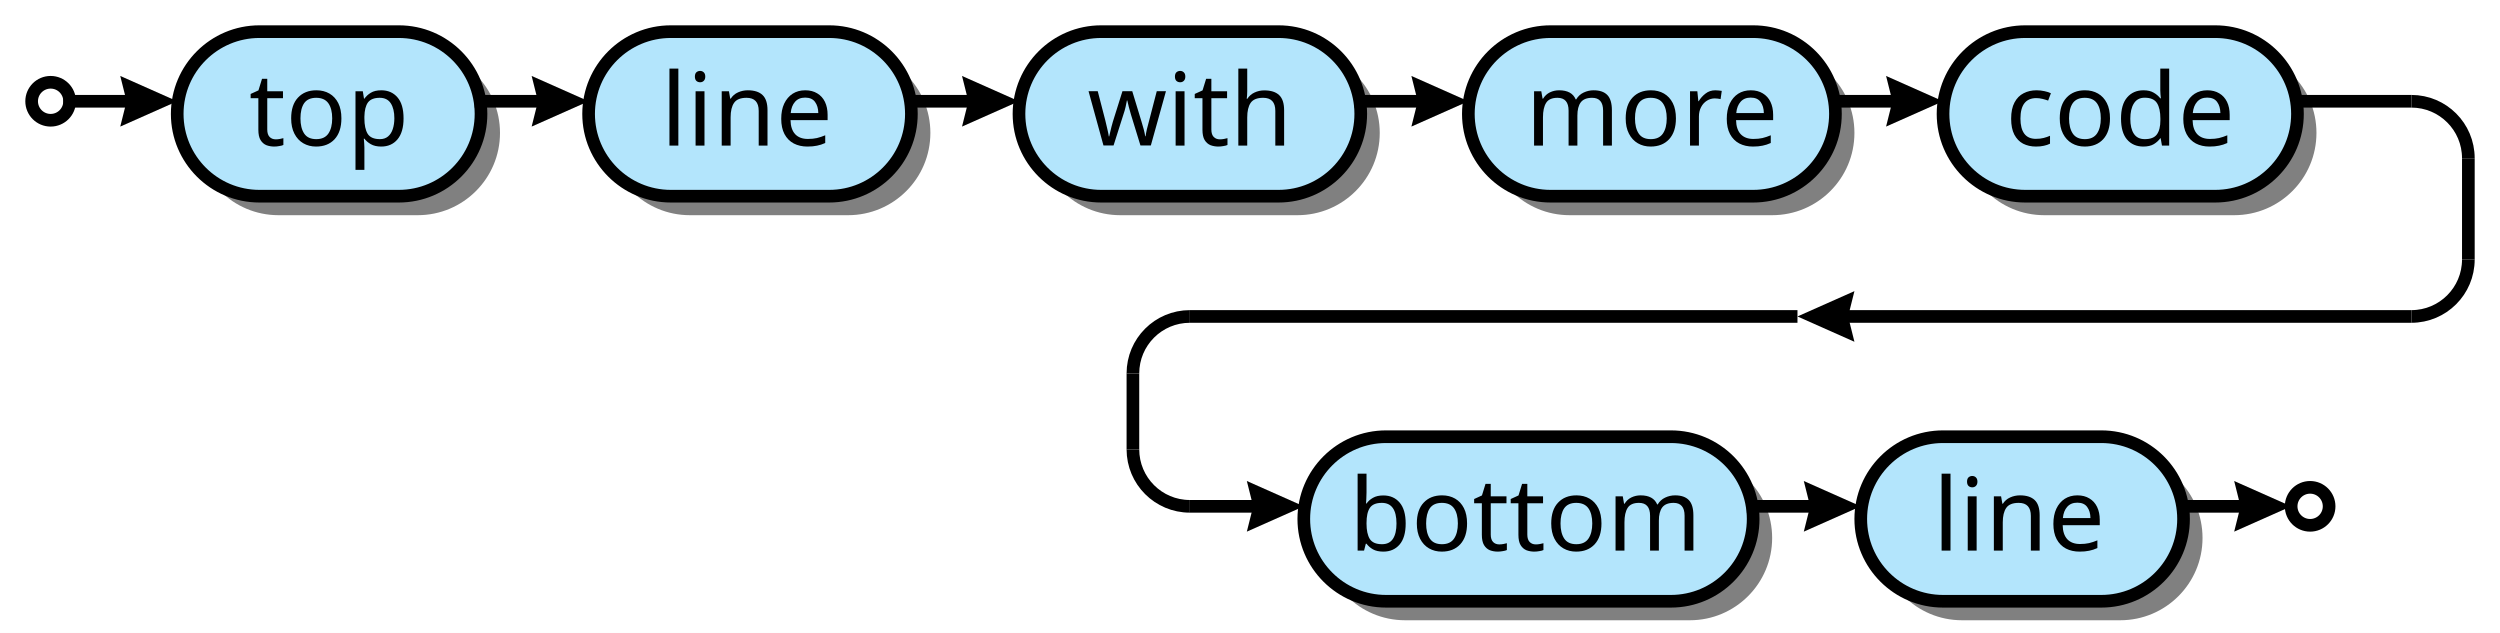
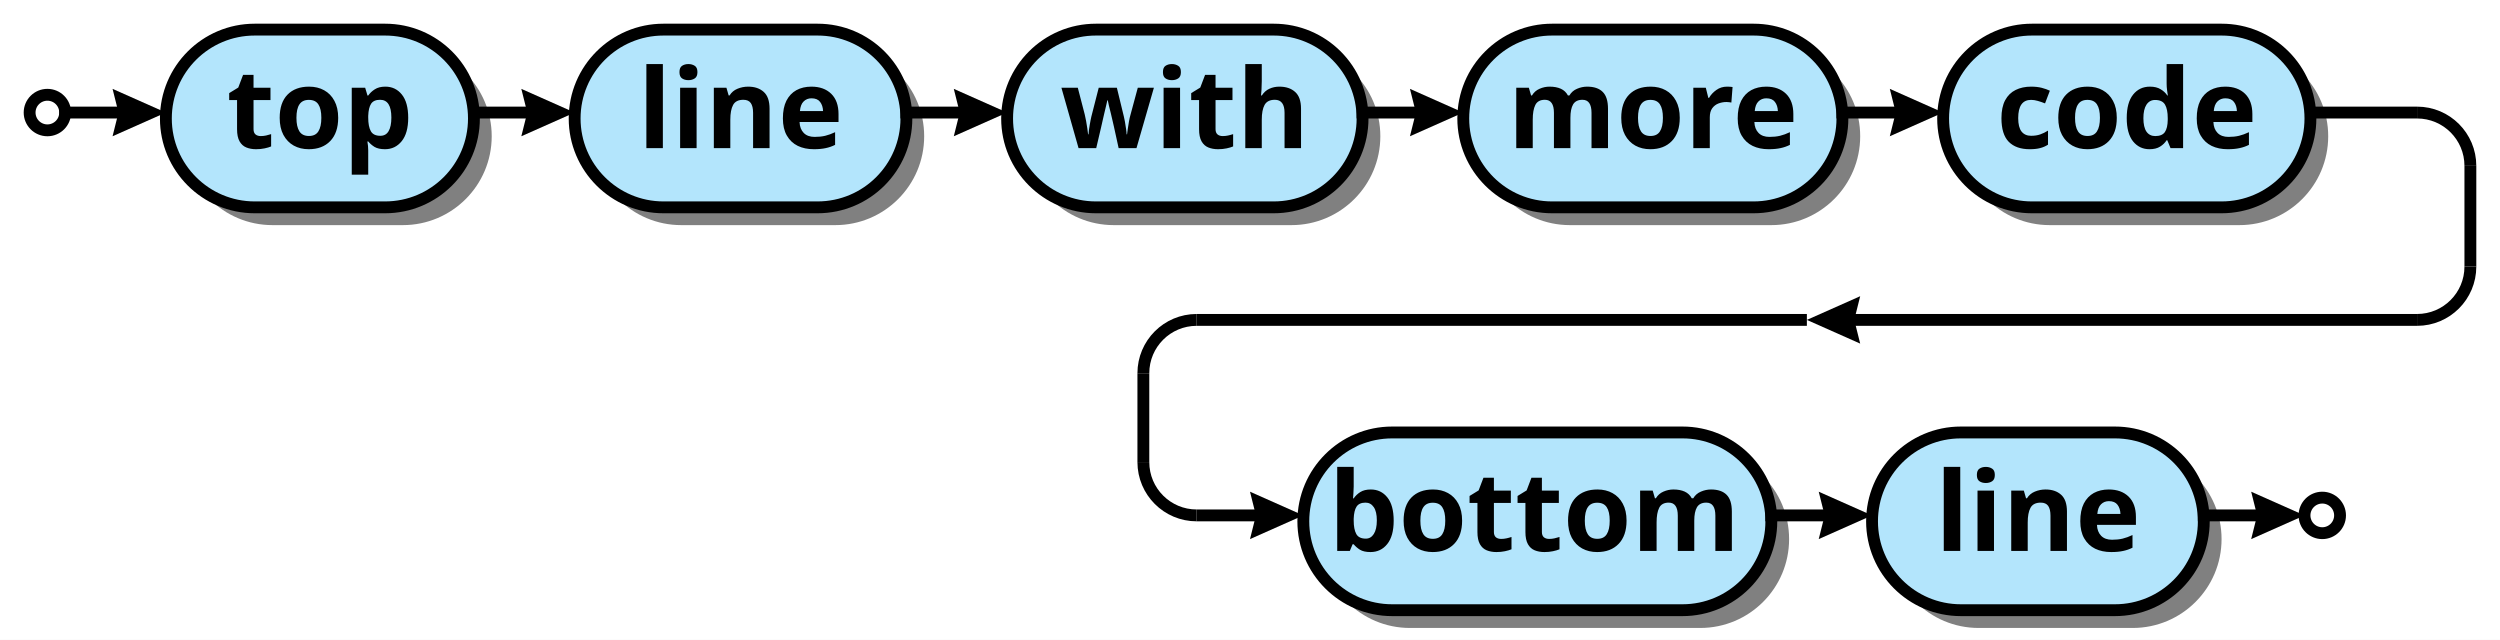
- <svg xmlns="http://www.w3.org/2000/svg" xml:space="preserve" width="395" height="100" version="1.1">
+ <svg xmlns="http://www.w3.org/2000/svg" xml:space="preserve" width="422" height="108" version="1.1">
  <style type="text/css">

.title_font {fill:#000000; text-anchor:middle;
- font-family:PT Sans Bold; font-size:12pt; font-weight:normal; font-style:normal; }
+ font-family:PT Sans Bold; font-size:22pt; font-weight:bold; font-style:normal; }
.token_font {fill:#000000; text-anchor:middle;
- font-family:PT Sans Bold; font-size:12pt; font-weight:normal; font-style:normal; }
+ font-family:PT Sans Bold; font-size:16pt; font-weight:bold; font-style:normal; }
.box_font {fill:#000000; text-anchor:middle;
- font-family:PT Sans Italic; font-size:12pt; font-weight:normal; font-style:normal; }
+ font-family:PT Sans Italic; font-size:14pt; font-weight:normal; font-style:italic; }
.bubble_font {fill:#000000; text-anchor:middle;
- font-family:PT Sans Bold; font-size:12pt; font-weight:normal; font-style:normal; }
+ font-family:PT Sans Bold; font-size:14pt; font-weight:bold; font-style:normal; }
.hex_font {fill:#000000; text-anchor:middle;
- font-family:PT Sans Bold; font-size:12pt; font-weight:normal; font-style:normal; }
+ font-family:PT Sans Bold; font-size:14pt; font-weight:bold; font-style:normal; }
.label {fill: #000; text-anchor:middle; font-size:16pt; font-weight:bold; font-family:Sans;}
.link {fill: #0D47A1;}
.link:hover {fill: #0D47A1; text-decoration:underline;}
.link:visited {fill: #4A148C;}

</style>
  <defs>
    <marker id="arrow" markerWidth="5" markerHeight="4" refX="2.5" refY="2" orient="auto" markerUnits="strokeWidth">
      <path d="M0,0 L0.5,2 L0,4 L4.5,2 z" fill="#000000" />
    </marker>
  </defs>
  <rect width="100%" height="100%" fill="white" />
-   <circle cx="8" cy="16" r="3" stroke="#000000" stroke-width="2" fill="#ffffff" />
-   <path d="M44,34 A13,13 0 0,1 44,8 H66 A13,13 0 0,1 66,34 z" fill="#000000" fill-opacity="0.498" />
-   <path d="M41,31 A13,13 0 0,1 41,5 H63 A13,13 0 0,1 63,31 z" stroke="#000000" stroke-width="2" fill="#b3e5fc" fill-opacity="1.0" />
-   <text class="bubble_font" x="52" y="23">top</text>
-   <path d="M109,34 A13,13 0 0,1 109,8 H134 A13,13 0 0,1 134,34 z" fill="#000000" fill-opacity="0.498" />
-   <path d="M106,31 A13,13 0 0,1 106,5 H131 A13,13 0 0,1 131,31 z" stroke="#000000" stroke-width="2" fill="#b3e5fc" fill-opacity="1.0" />
-   <text class="bubble_font" x="118" y="23">line</text>
-   <line x1="75" y1="16" x2="89" y2="16" stroke="#000000" stroke-width="2" marker-end="url(#arrow)" />
-   <path d="M177,34 A13,13 0 0,1 177,8 H205 A13,13 0 0,1 205,34 z" fill="#000000" fill-opacity="0.498" />
-   <path d="M174,31 A13,13 0 0,1 174,5 H202 A13,13 0 0,1 202,31 z" stroke="#000000" stroke-width="2" fill="#b3e5fc" fill-opacity="1.0" />
-   <text class="bubble_font" x="188" y="23">with</text>
-   <line x1="143" y1="16" x2="157" y2="16" stroke="#000000" stroke-width="2" marker-end="url(#arrow)" />
-   <path d="M248,34 A13,13 0 0,1 248,8 H280 A13,13 0 0,1 280,34 z" fill="#000000" fill-opacity="0.498" />
-   <path d="M245,31 A13,13 0 0,1 245,5 H277 A13,13 0 0,1 277,31 z" stroke="#000000" stroke-width="2" fill="#b3e5fc" fill-opacity="1.0" />
-   <text class="bubble_font" x="261" y="23">more</text>
-   <line x1="214" y1="16" x2="228" y2="16" stroke="#000000" stroke-width="2" marker-end="url(#arrow)" />
-   <path d="M323,34 A13,13 0 0,1 323,8 H353 A13,13 0 0,1 353,34 z" fill="#000000" fill-opacity="0.498" />
-   <path d="M320,31 A13,13 0 0,1 320,5 H350 A13,13 0 0,1 350,31 z" stroke="#000000" stroke-width="2" fill="#b3e5fc" fill-opacity="1.0" />
-   <text class="bubble_font" x="335" y="23">code</text>
-   <line x1="289" y1="16" x2="303" y2="16" stroke="#000000" stroke-width="2" marker-end="url(#arrow)" />
-   <path d="M222,98 A13,13 0 0,1 222,72 H267 A13,13 0 0,1 267,98 z" fill="#000000" fill-opacity="0.498" />
-   <path d="M219,95 A13,13 0 0,1 219,69 H264 A13,13 0 0,1 264,95 z" stroke="#000000" stroke-width="2" fill="#b3e5fc" fill-opacity="1.0" />
-   <text class="bubble_font" x="241" y="87">bottom</text>
-   <path d="M310,98 A13,13 0 0,1 310,72 H335 A13,13 0 0,1 335,98 z" fill="#000000" fill-opacity="0.498" />
-   <path d="M307,95 A13,13 0 0,1 307,69 H332 A13,13 0 0,1 332,95 z" stroke="#000000" stroke-width="2" fill="#b3e5fc" fill-opacity="1.0" />
-   <text class="bubble_font" x="319" y="87">line</text>
-   <line x1="276" y1="80" x2="290" y2="80" stroke="#000000" stroke-width="2" marker-end="url(#arrow)" />
-   <line x1="363" y1="16" x2="381" y2="16" stroke="#000000" stroke-width="2" />
-   <path d="M390,25 A9,9 0 0,0 381,16" stroke="#000000" stroke-width="2" fill="none" />
-   <line x1="390" y1="25" x2="390" y2="41" stroke="#000000" stroke-width="2" />
-   <path d="M381,50 A9,9 0 0,0 390,41" stroke="#000000" stroke-width="2" fill="none" />
-   <line x1="381" y1="50" x2="288" y2="50" stroke="#000000" stroke-width="2" marker-end="url(#arrow)" />
-   <line x1="284" y1="50" x2="188" y2="50" stroke="#000000" stroke-width="2" />
-   <path d="M188,50 A9,9 0 0,0 179,59" stroke="#000000" stroke-width="2" fill="none" />
-   <line x1="179" y1="59" x2="179" y2="71" stroke="#000000" stroke-width="2" />
-   <path d="M179,71 A9,9 0 0,0 188,80" stroke="#000000" stroke-width="2" fill="none" />
-   <line x1="188" y1="80" x2="202" y2="80" stroke="#000000" stroke-width="2" marker-end="url(#arrow)" />
-   <line x1="10" y1="16" x2="24" y2="16" stroke="#000000" stroke-width="2" marker-end="url(#arrow)" />
-   <circle cx="365" cy="80" r="3" stroke="#000000" stroke-width="2" fill="#ffffff" />
-   <line x1="344" y1="80" x2="358" y2="80" stroke="#000000" stroke-width="2" marker-end="url(#arrow)" />
+   <circle cx="8" cy="19" r="3" stroke="#000000" stroke-width="2" fill="#ffffff" />
+   <path d="M46,38 A15,15 0 0,1 46,8 H68 A15,15 0 0,1 68,38 z" fill="#000000" fill-opacity="0.498" />
+   <path d="M43,35 A15,15 0 0,1 43,5 H65 A15,15 0 0,1 65,35 z" stroke="#000000" stroke-width="2" fill="#b3e5fc" fill-opacity="1.0" />
+   <text class="bubble_font" x="54" y="25">top</text>
+   <path d="M115,38 A15,15 0 0,1 115,8 H141 A15,15 0 0,1 141,38 z" fill="#000000" fill-opacity="0.498" />
+   <path d="M112,35 A15,15 0 0,1 112,5 H138 A15,15 0 0,1 138,35 z" stroke="#000000" stroke-width="2" fill="#b3e5fc" fill-opacity="1.0" />
+   <text class="bubble_font" x="125" y="25">line</text>
+   <line x1="79" y1="19" x2="93" y2="19" stroke="#000000" stroke-width="2" marker-end="url(#arrow)" />
+   <path d="M188,38 A15,15 0 0,1 188,8 H218 A15,15 0 0,1 218,38 z" fill="#000000" fill-opacity="0.498" />
+   <path d="M185,35 A15,15 0 0,1 185,5 H215 A15,15 0 0,1 215,35 z" stroke="#000000" stroke-width="2" fill="#b3e5fc" fill-opacity="1.0" />
+   <text class="bubble_font" x="200" y="25">with</text>
+   <line x1="152" y1="19" x2="166" y2="19" stroke="#000000" stroke-width="2" marker-end="url(#arrow)" />
+   <path d="M265,38 A15,15 0 0,1 265,8 H299 A15,15 0 0,1 299,38 z" fill="#000000" fill-opacity="0.498" />
+   <path d="M262,35 A15,15 0 0,1 262,5 H296 A15,15 0 0,1 296,35 z" stroke="#000000" stroke-width="2" fill="#b3e5fc" fill-opacity="1.0" />
+   <text class="bubble_font" x="279" y="25">more</text>
+   <line x1="229" y1="19" x2="243" y2="19" stroke="#000000" stroke-width="2" marker-end="url(#arrow)" />
+   <path d="M346,38 A15,15 0 0,1 346,8 H378 A15,15 0 0,1 378,38 z" fill="#000000" fill-opacity="0.498" />
+   <path d="M343,35 A15,15 0 0,1 343,5 H375 A15,15 0 0,1 375,35 z" stroke="#000000" stroke-width="2" fill="#b3e5fc" fill-opacity="1.0" />
+   <text class="bubble_font" x="359" y="25">code</text>
+   <line x1="310" y1="19" x2="324" y2="19" stroke="#000000" stroke-width="2" marker-end="url(#arrow)" />
+   <path d="M238,106 A15,15 0 0,1 238,76 H287 A15,15 0 0,1 287,106 z" fill="#000000" fill-opacity="0.498" />
+   <path d="M235,103 A15,15 0 0,1 235,73 H284 A15,15 0 0,1 284,103 z" stroke="#000000" stroke-width="2" fill="#b3e5fc" fill-opacity="1.0" />
+   <text class="bubble_font" x="259" y="93">bottom</text>
+   <path d="M334,106 A15,15 0 0,1 334,76 H360 A15,15 0 0,1 360,106 z" fill="#000000" fill-opacity="0.498" />
+   <path d="M331,103 A15,15 0 0,1 331,73 H357 A15,15 0 0,1 357,103 z" stroke="#000000" stroke-width="2" fill="#b3e5fc" fill-opacity="1.0" />
+   <text class="bubble_font" x="344" y="93">line</text>
+   <line x1="298" y1="87" x2="312" y2="87" stroke="#000000" stroke-width="2" marker-end="url(#arrow)" />
+   <line x1="390" y1="19" x2="408" y2="19" stroke="#000000" stroke-width="2" />
+   <path d="M417,28 A9,9 0 0,0 408,19" stroke="#000000" stroke-width="2" fill="none" />
+   <line x1="417" y1="28" x2="417" y2="45" stroke="#000000" stroke-width="2" />
+   <path d="M408,54 A9,9 0 0,0 417,45" stroke="#000000" stroke-width="2" fill="none" />
+   <line x1="408" y1="54" x2="309" y2="54" stroke="#000000" stroke-width="2" marker-end="url(#arrow)" />
+   <line x1="305" y1="54" x2="202" y2="54" stroke="#000000" stroke-width="2" />
+   <path d="M202,54 A9,9 0 0,0 193,63" stroke="#000000" stroke-width="2" fill="none" />
+   <line x1="193" y1="63" x2="193" y2="78" stroke="#000000" stroke-width="2" />
+   <path d="M193,78 A9,9 0 0,0 202,87" stroke="#000000" stroke-width="2" fill="none" />
+   <line x1="202" y1="87" x2="216" y2="87" stroke="#000000" stroke-width="2" marker-end="url(#arrow)" />
+   <line x1="10" y1="19" x2="24" y2="19" stroke="#000000" stroke-width="2" marker-end="url(#arrow)" />
+   <circle cx="392" cy="87" r="3" stroke="#000000" stroke-width="2" fill="#ffffff" />
+   <line x1="371" y1="87" x2="385" y2="87" stroke="#000000" stroke-width="2" marker-end="url(#arrow)" />
</svg>
